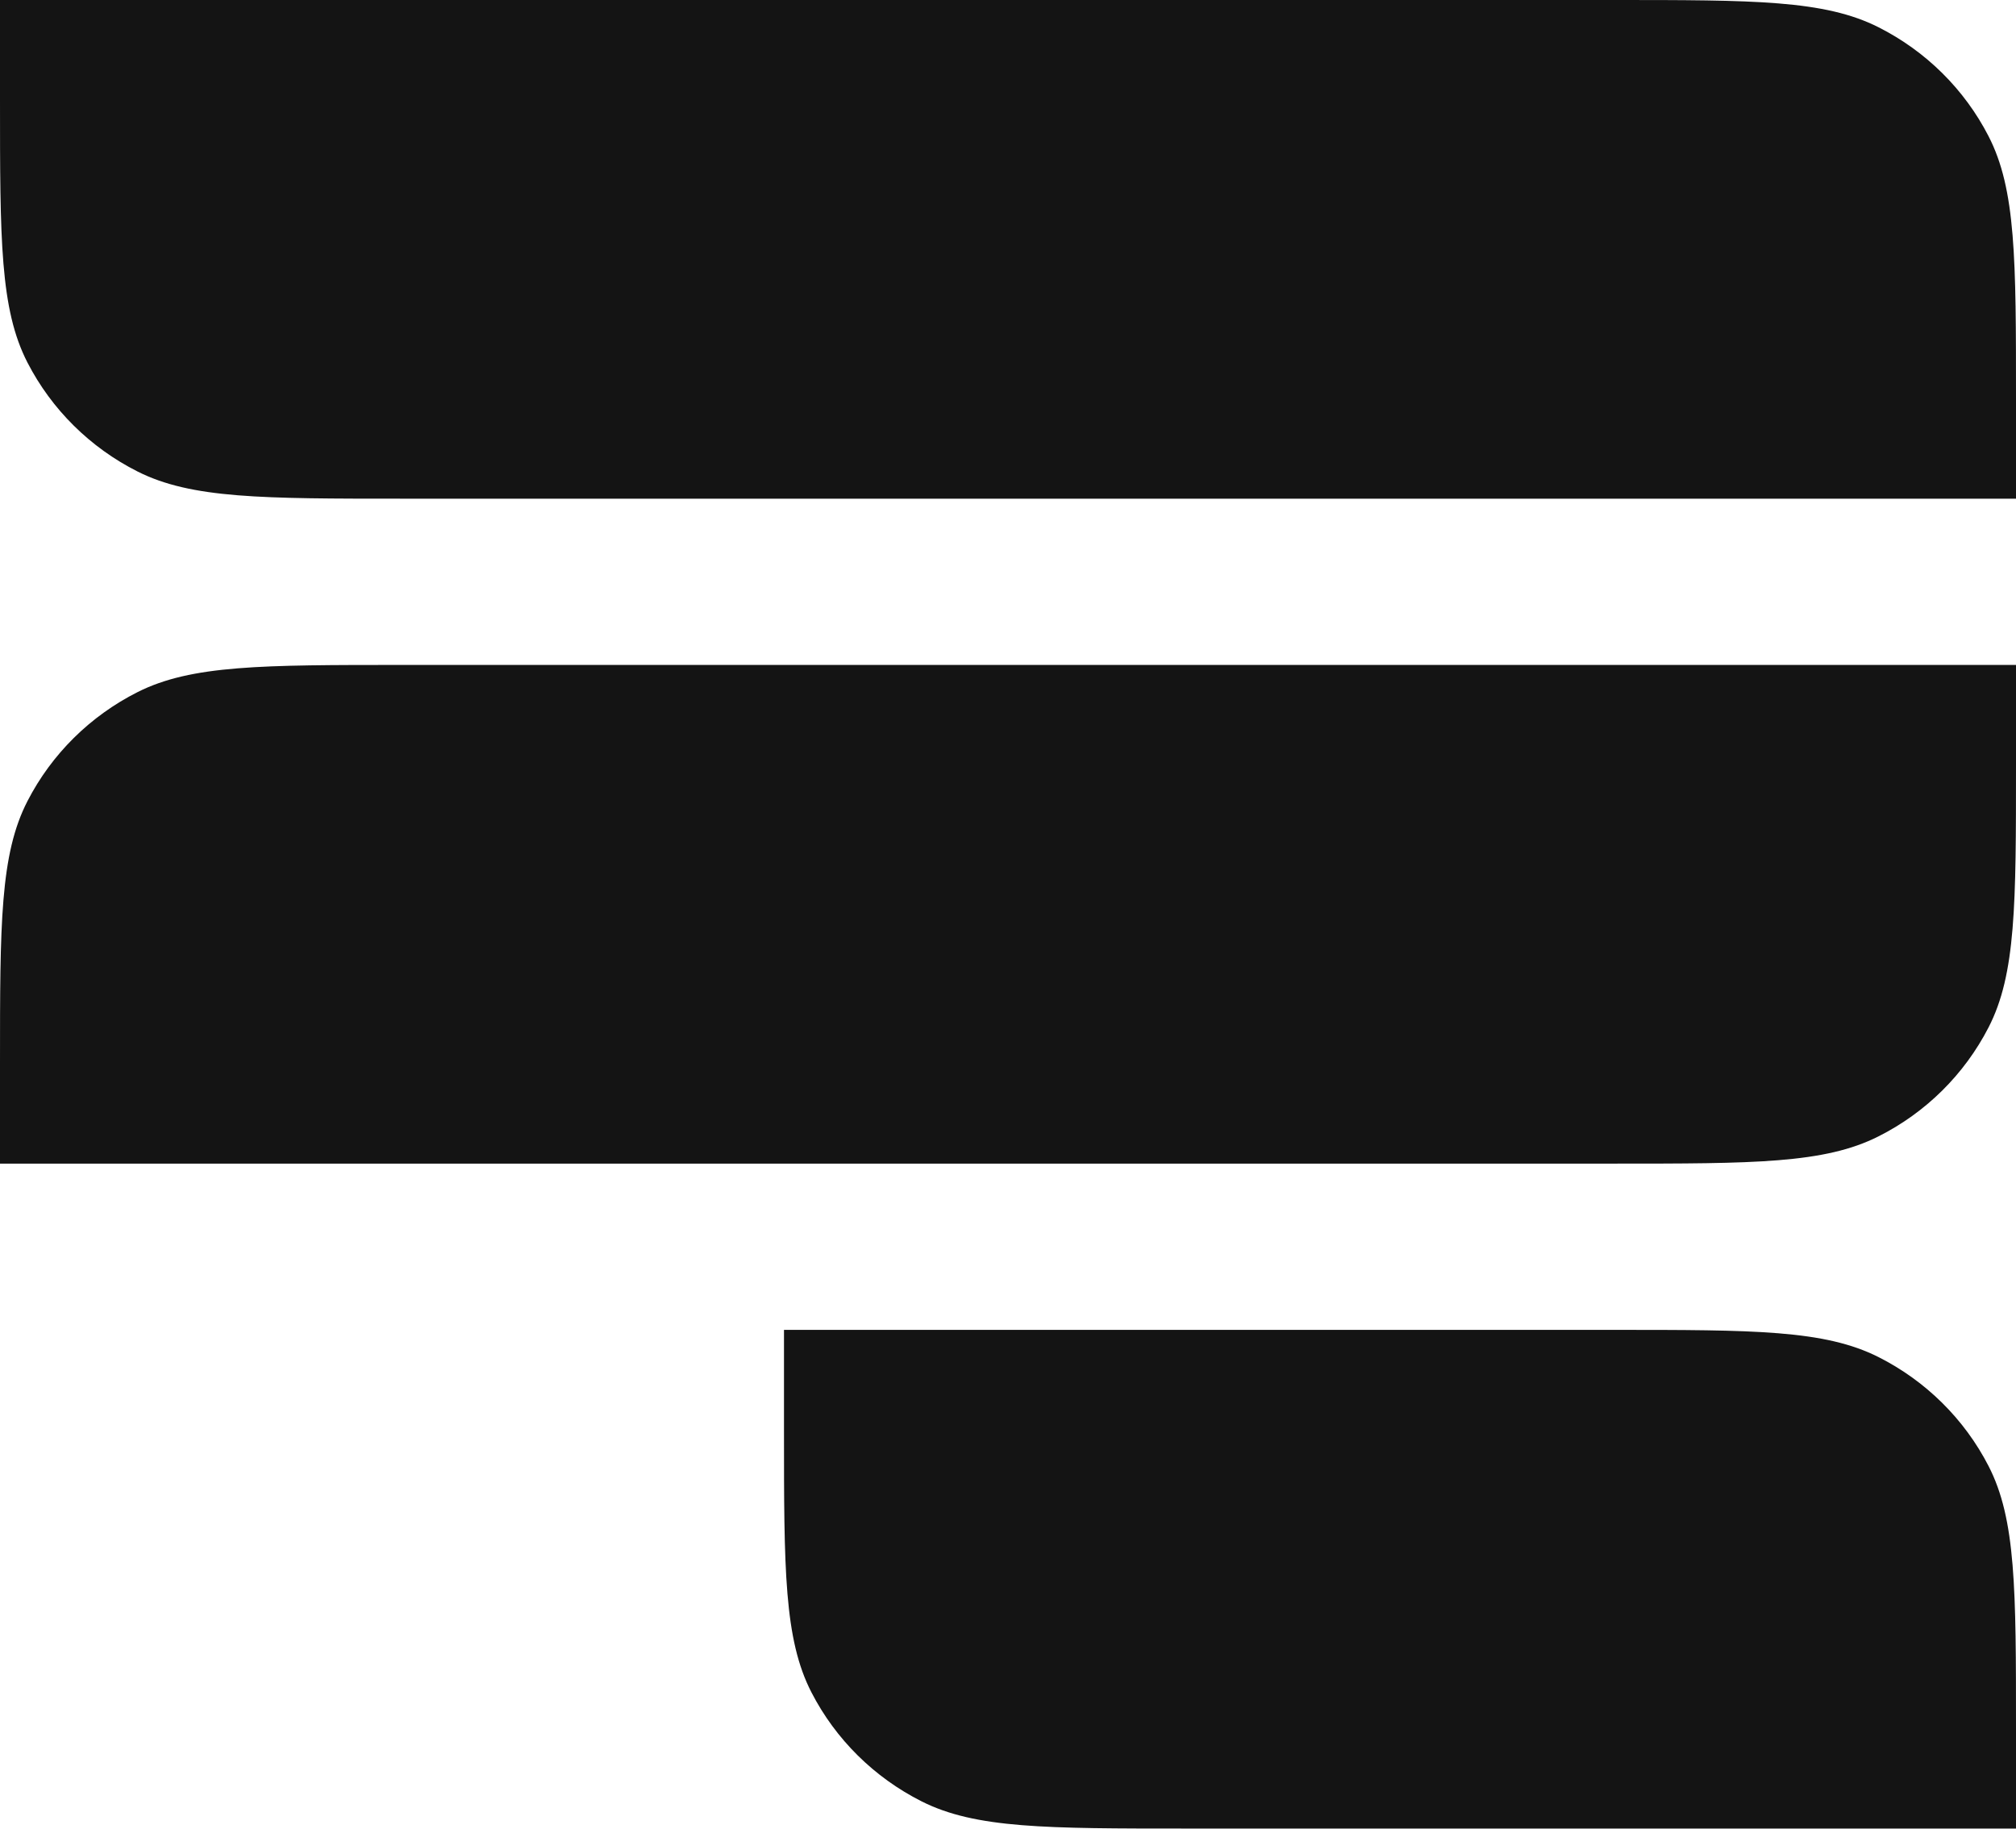
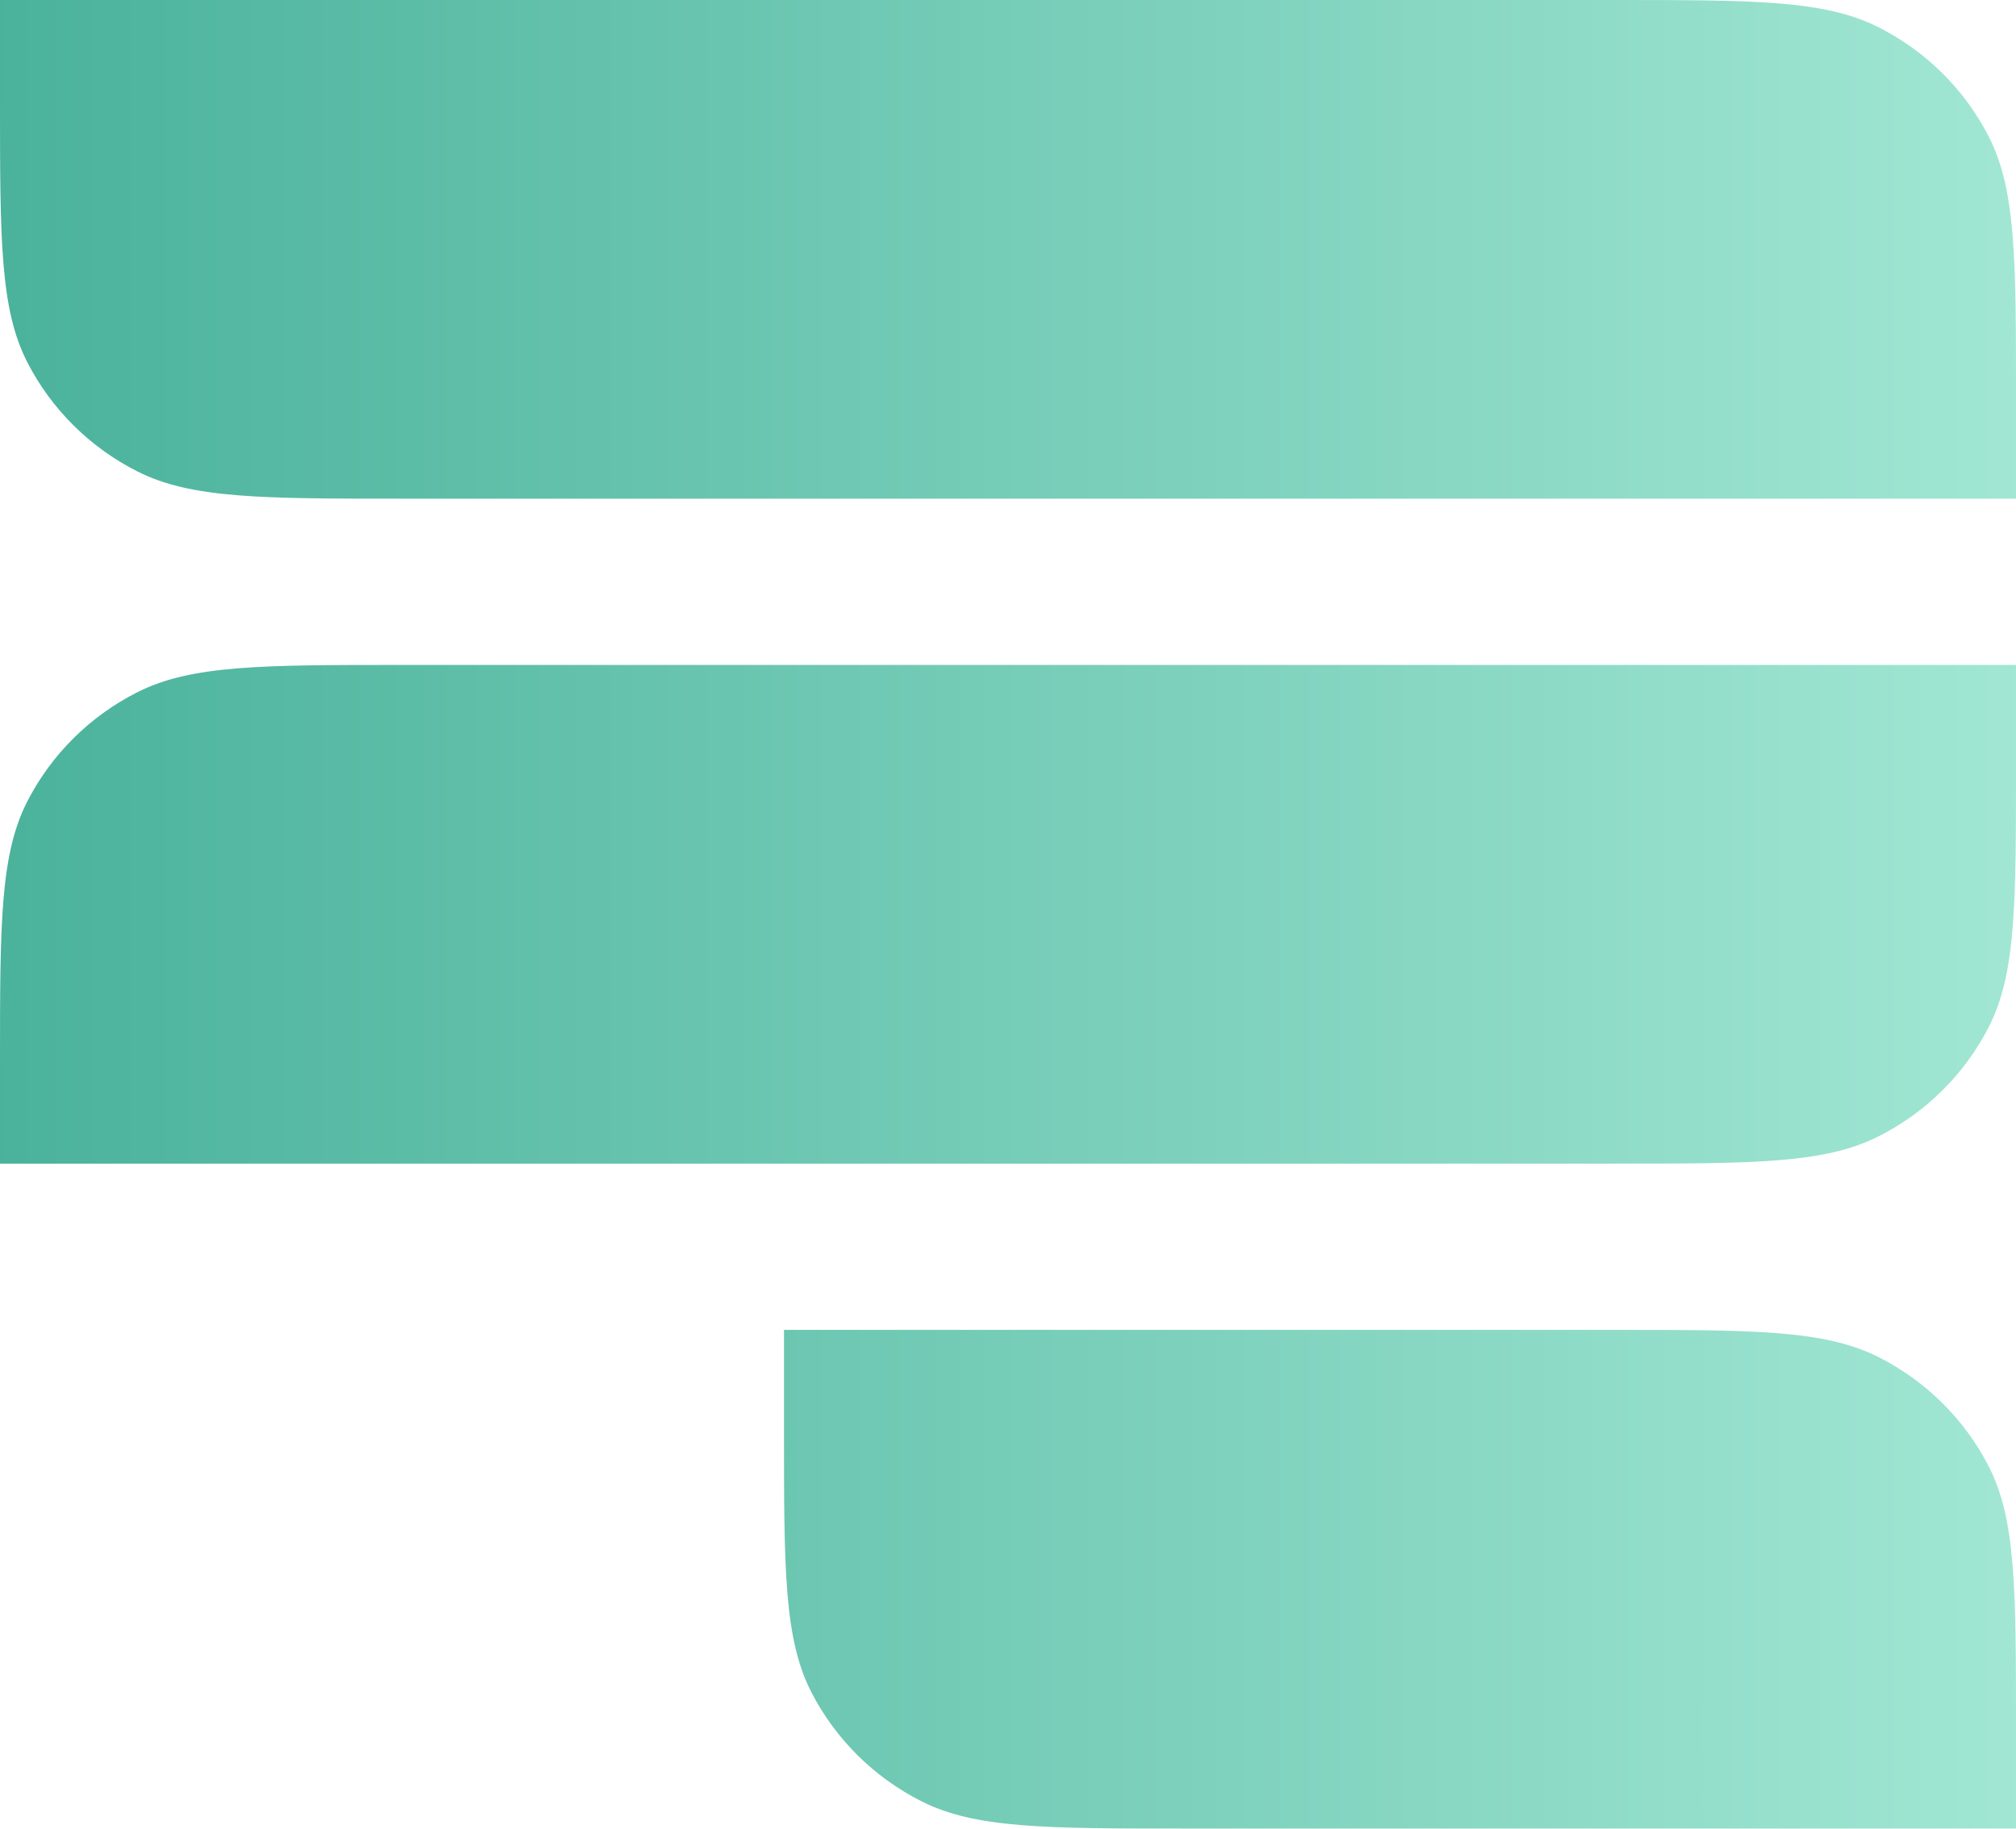
<svg xmlns="http://www.w3.org/2000/svg" width="43" height="39" viewBox="0 0 43 39" fill="none">
-   <path d="M0 0H34.4C37.41 0 38.915 0 40.065 0.58C41.077 1.09 41.899 1.903 42.414 2.904C43 4.041 43 5.531 43 8.509V10.636H8.6C5.59 10.636 4.085 10.636 2.935 10.057C1.923 9.547 1.101 8.733 0.586 7.733C0 6.595 0 5.106 0 2.127V0Z" fill="#141414" />
-   <path d="M0 24.818H34.4C37.41 24.818 38.915 24.818 40.065 24.238C41.077 23.729 41.899 22.915 42.414 21.914C43 20.777 43 19.288 43 16.309V14.182H8.6C5.59 14.182 4.085 14.182 2.935 14.761C1.923 15.271 1.101 16.085 0.586 17.086C0 18.223 0 19.712 0 22.691V24.818Z" fill="#141414" />
-   <path d="M16.722 28.364H34.4C37.41 28.364 38.915 28.364 40.065 28.943C41.077 29.453 41.899 30.267 42.414 31.267C43 32.405 43 33.894 43 36.873V39H25.322C22.312 39 20.807 39 19.657 38.42C18.646 37.91 17.823 37.097 17.308 36.096C16.722 34.959 16.722 33.469 16.722 30.491V28.364Z" fill="#141414" />
+   <path d="M0 0H34.4C37.41 0 38.915 0 40.065 0.58C41.077 1.09 41.899 1.903 42.414 2.904C43 4.041 43 5.531 43 8.509V10.636H8.6C5.59 10.636 4.085 10.636 2.935 10.057C1.923 9.547 1.101 8.733 0.586 7.733C0 6.595 0 5.106 0 2.127V0Z" fill="url(#paint0_linear_1_545)" />
+   <path d="M0 24.818H34.4C37.41 24.818 38.915 24.818 40.065 24.238C41.077 23.729 41.899 22.915 42.414 21.914C43 20.777 43 19.288 43 16.309V14.182H8.6C5.59 14.182 4.085 14.182 2.935 14.761C1.923 15.271 1.101 16.085 0.586 17.086C0 18.223 0 19.712 0 22.691V24.818Z" fill="url(#paint1_linear_1_545)" />
+   <path d="M16.722 28.364H34.4C37.41 28.364 38.915 28.364 40.065 28.943C41.077 29.453 41.899 30.267 42.414 31.267C43 32.405 43 33.894 43 36.873V39H25.322C22.312 39 20.807 39 19.657 38.42C18.646 37.91 17.823 37.097 17.308 36.096C16.722 34.959 16.722 33.469 16.722 30.491V28.364Z" fill="url(#paint2_linear_1_545)" />
+   <defs>
+     <linearGradient id="paint0_linear_1_545" x1="-22.114" y1="19.868" x2="50.617" y2="19.868" gradientUnits="userSpaceOnUse">
+       <stop stop-color="#1E977F" />
+       <stop offset="1" stop-color="#B0F0DD" />
+     </linearGradient>
+     <linearGradient id="paint1_linear_1_545" x1="-22.114" y1="19.868" x2="50.617" y2="19.868" gradientUnits="userSpaceOnUse">
+       <stop stop-color="#1E977F" />
+       <stop offset="1" stop-color="#B0F0DD" />
+     </linearGradient>
+     <linearGradient id="paint2_linear_1_545" x1="-22.114" y1="19.868" x2="50.617" y2="19.868" gradientUnits="userSpaceOnUse">
+       <stop stop-color="#1E977F" />
+       <stop offset="1" stop-color="#B0F0DD" />
+     </linearGradient>
+   </defs>
</svg>
